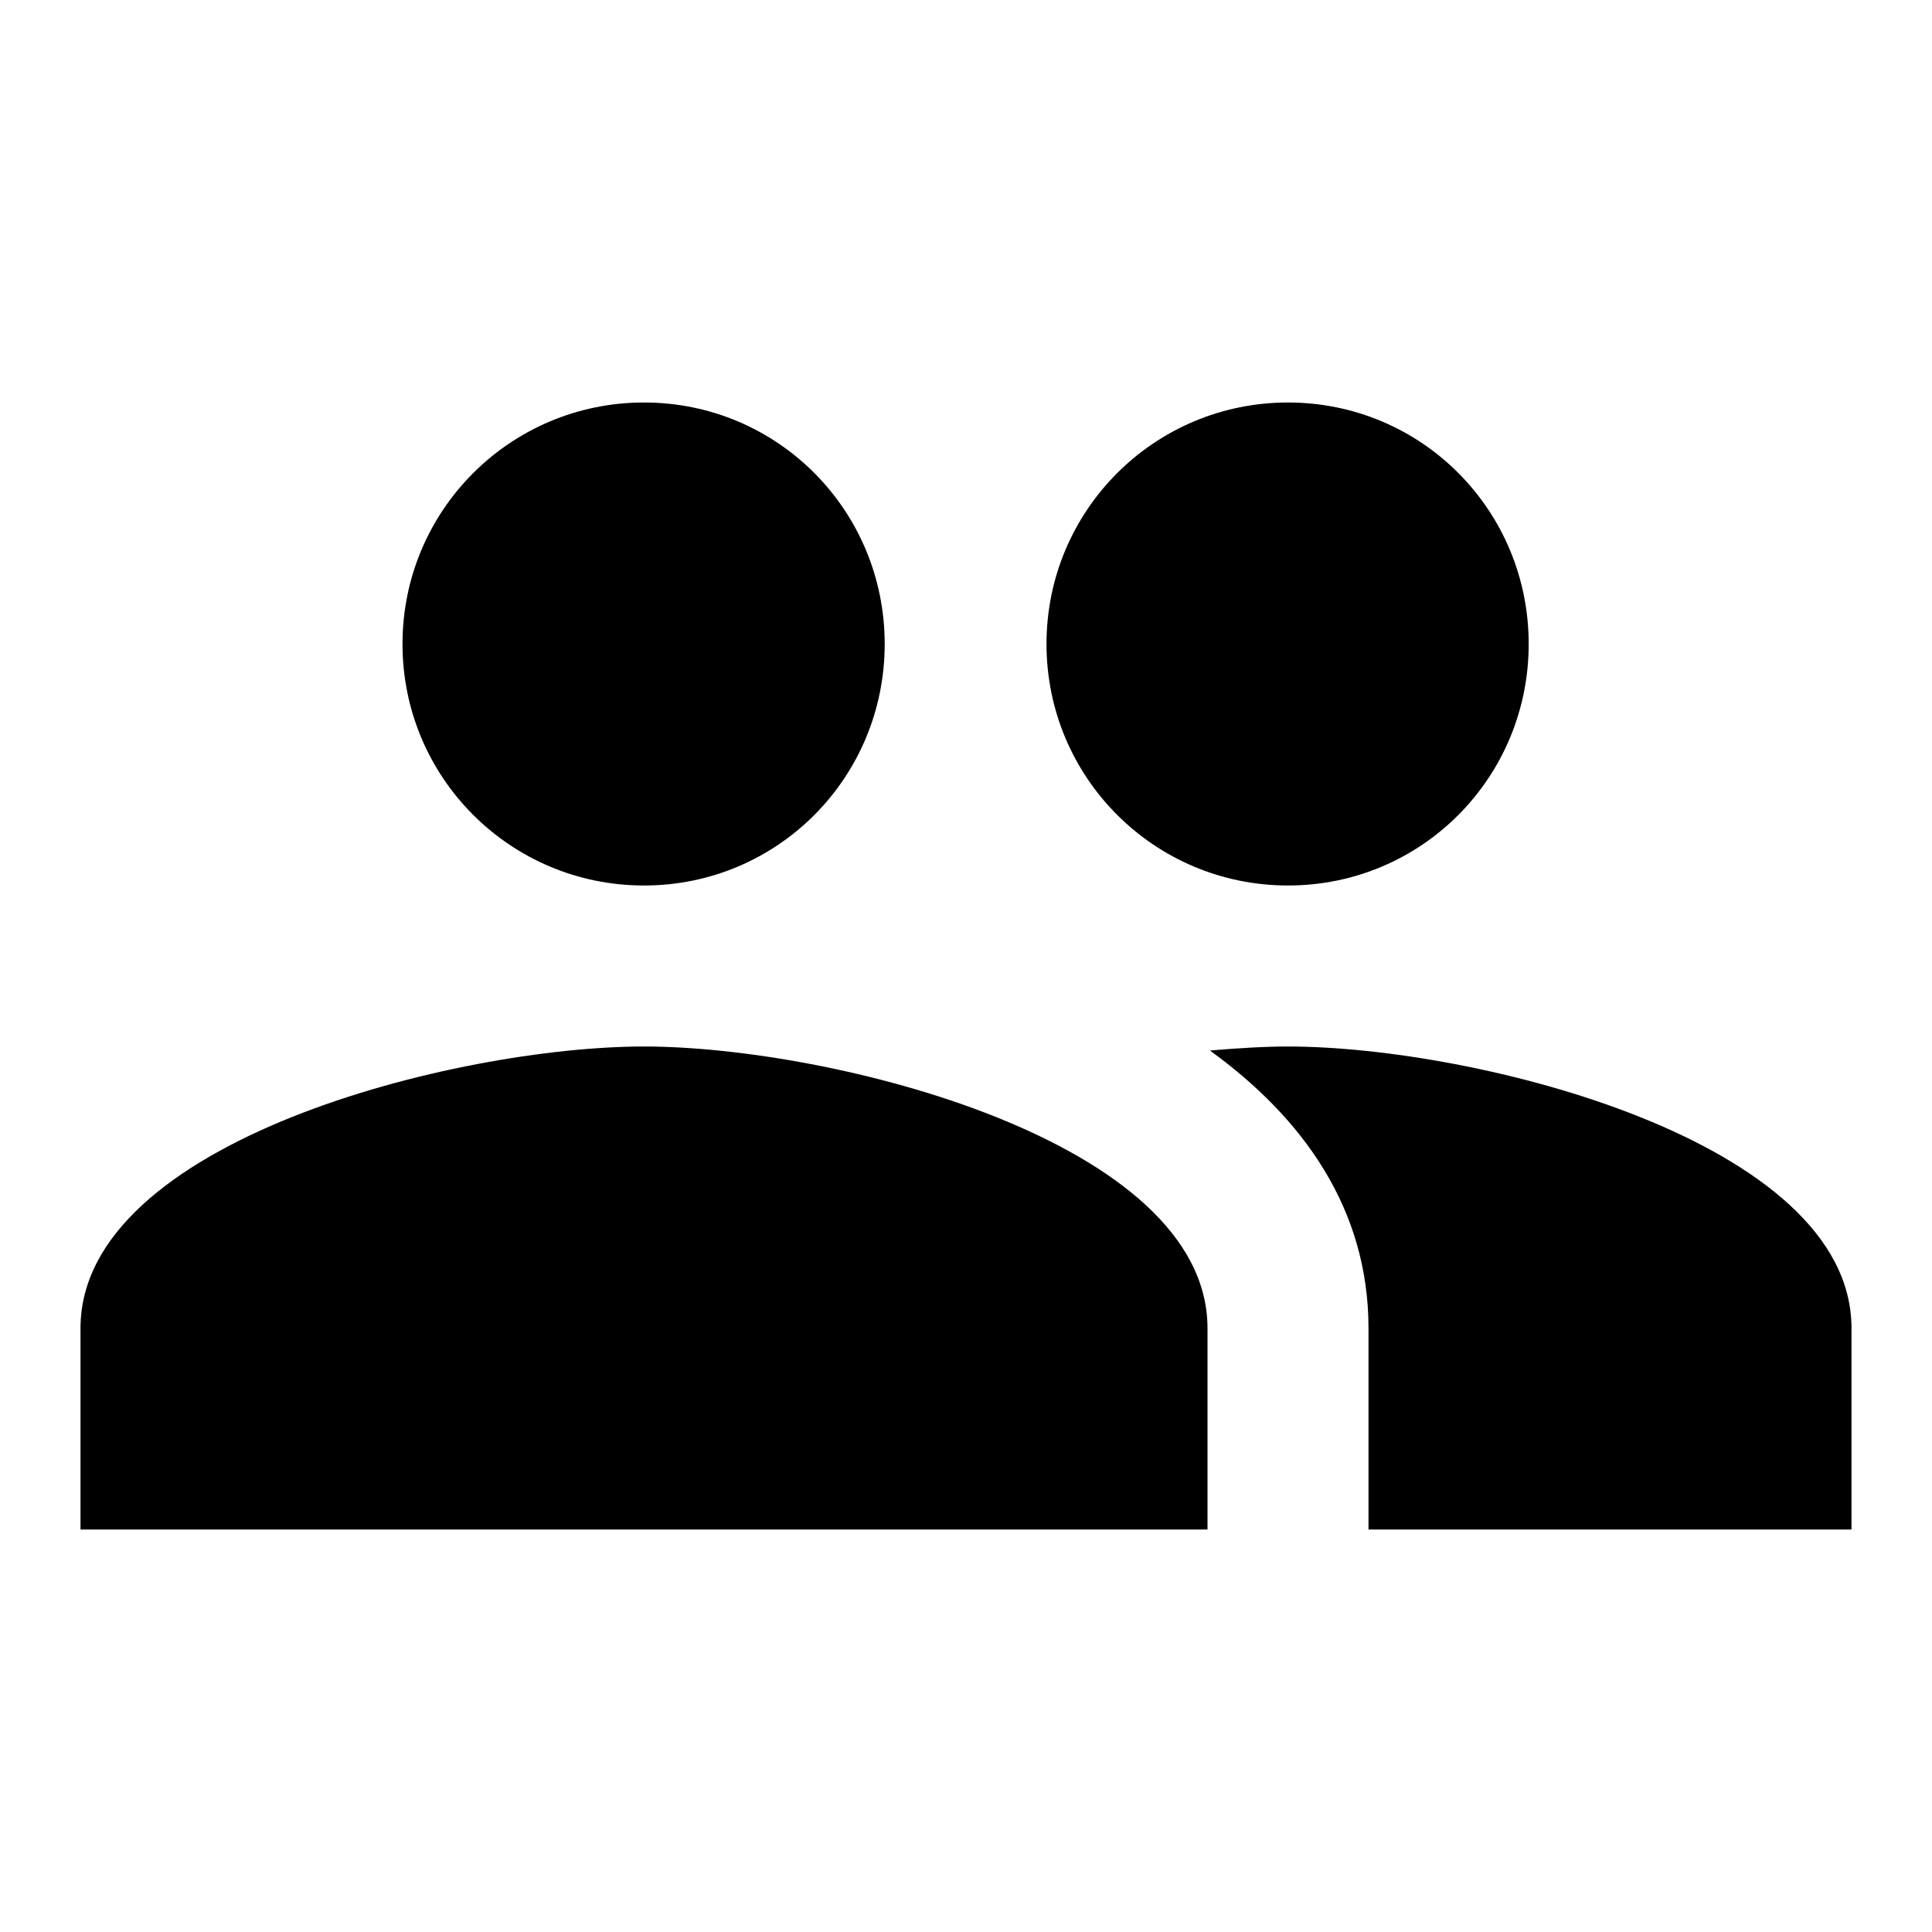
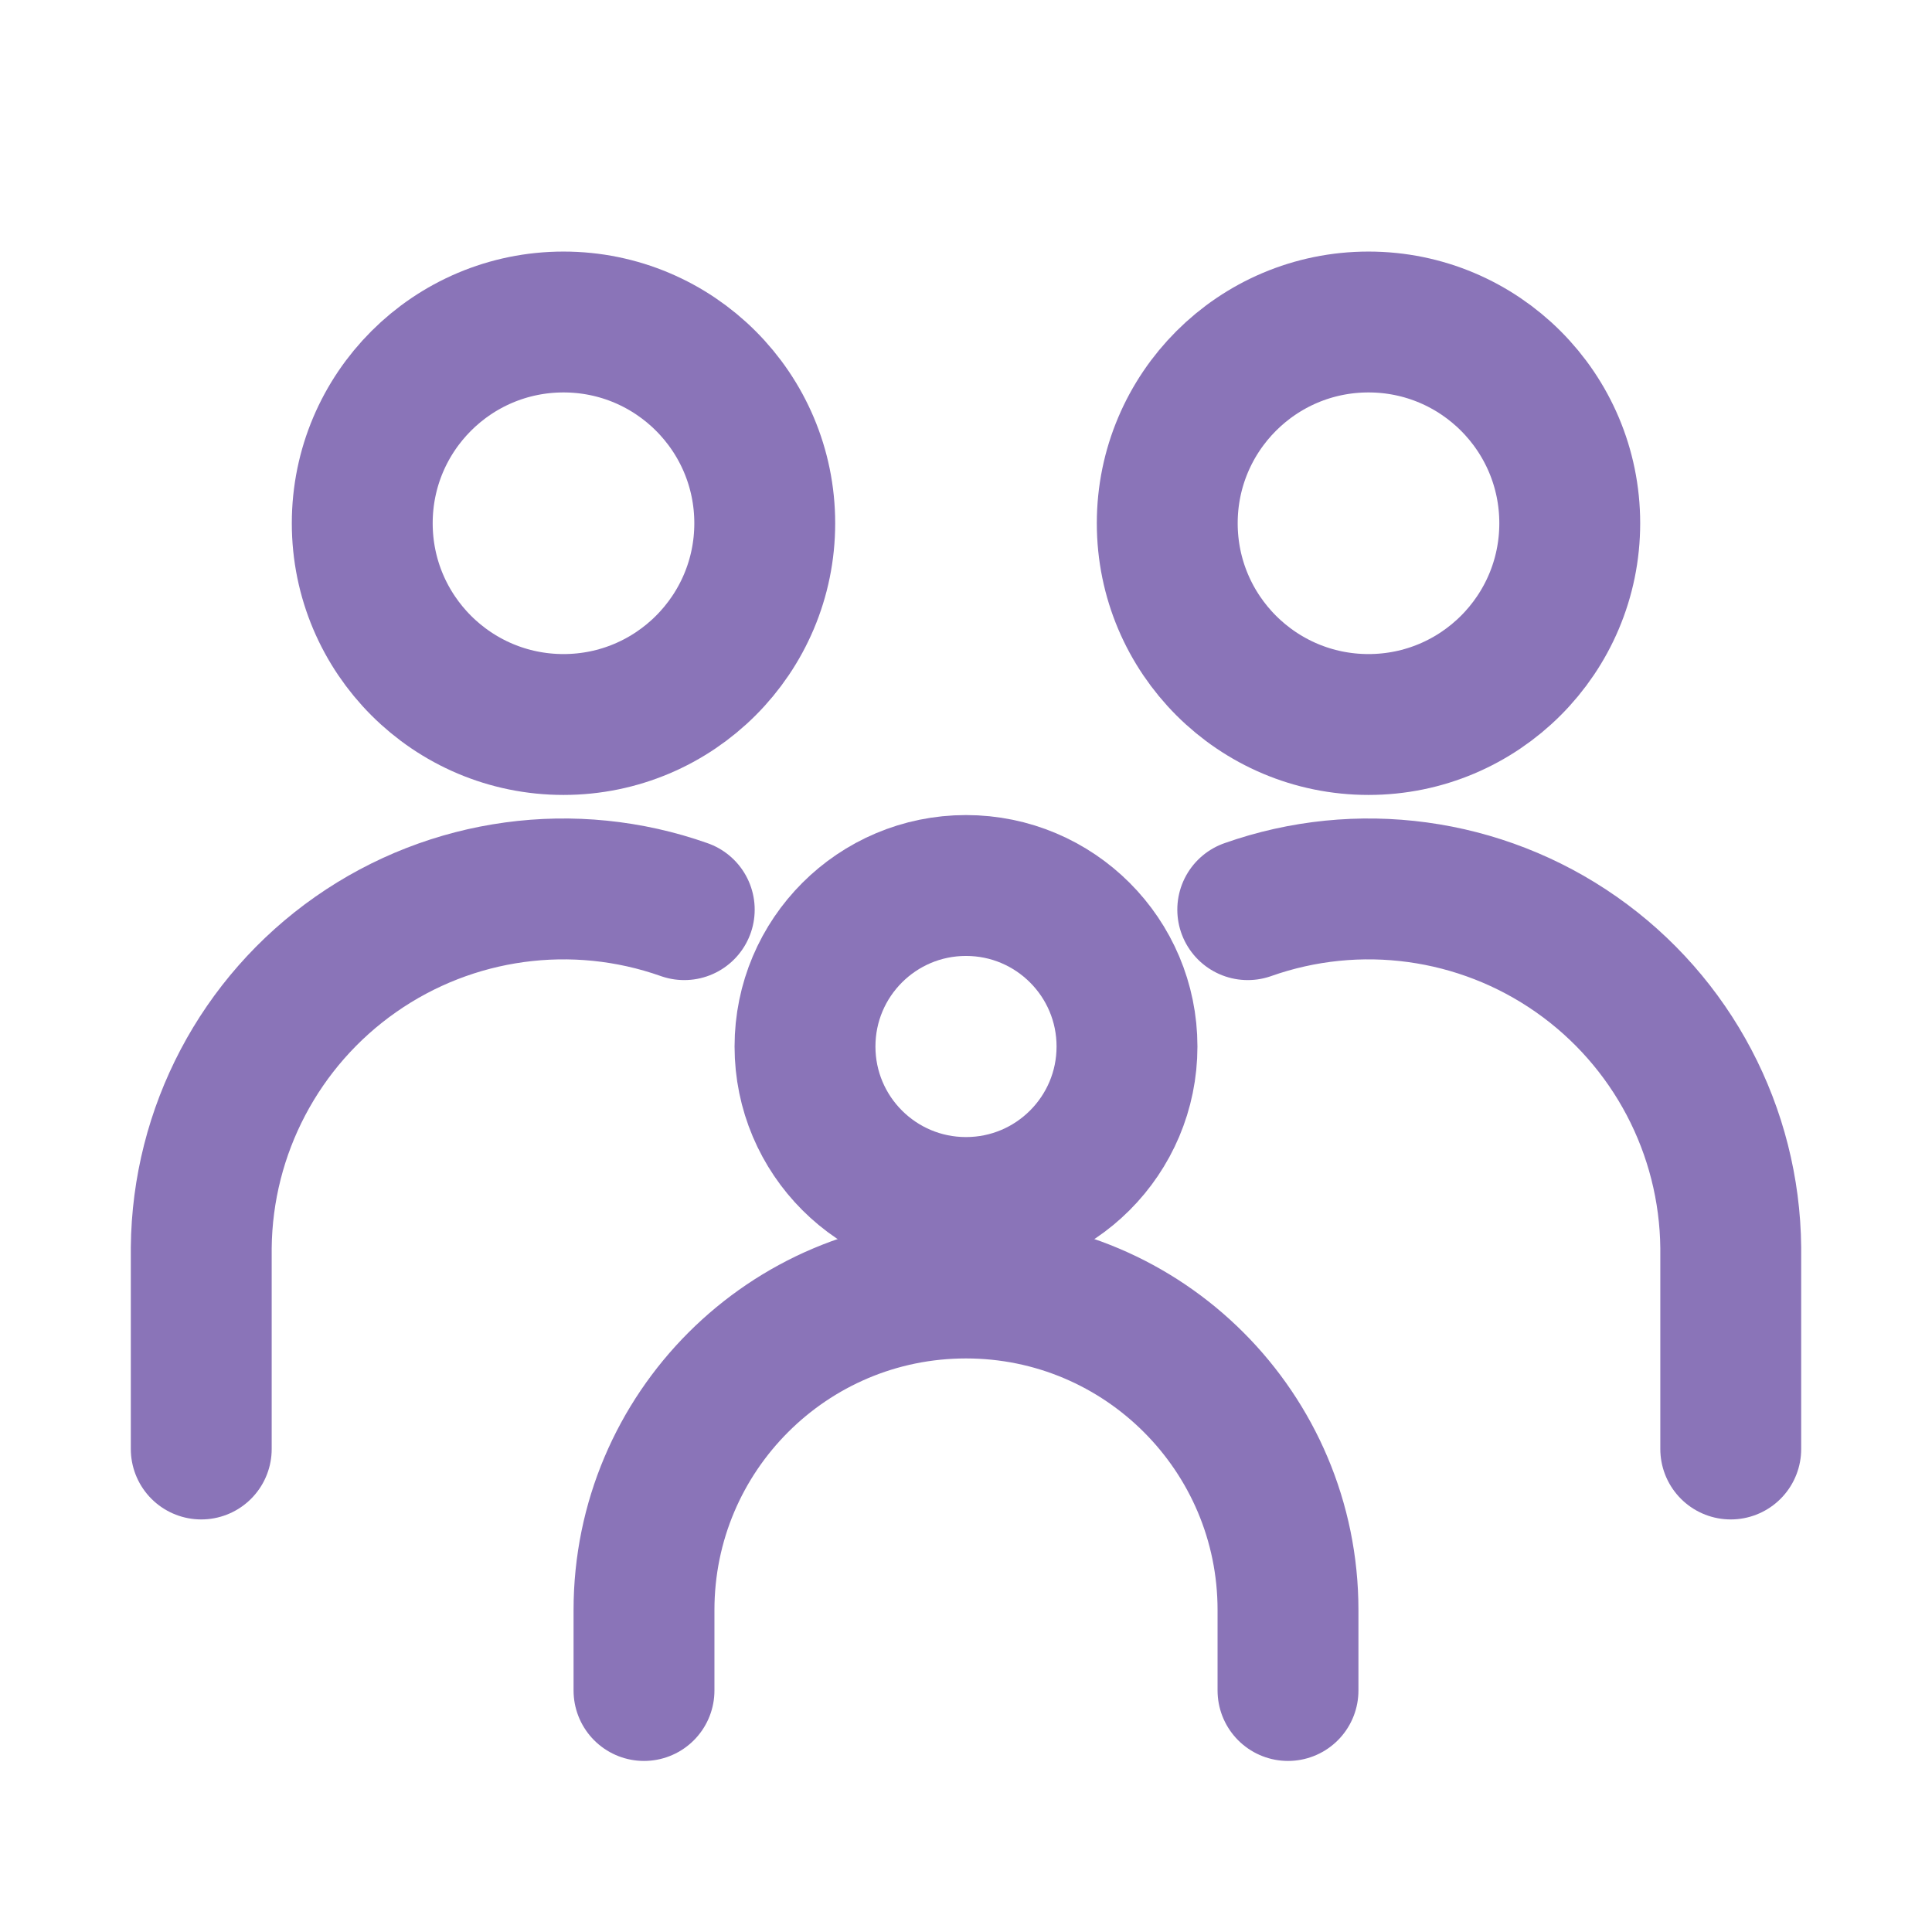
- <svg xmlns="http://www.w3.org/2000/svg" viewBox="0 0 24 24" fill="#000000">
-   <path d="M16 11c1.66 0 2.99-1.34 2.99-3S17.66 5 16 5c-1.66 0-3 1.34-3 3s1.34 3 3 3zm-8 0c1.66 0 2.99-1.34 2.99-3S9.66 5 8 5C6.34 5 5 6.34 5 8s1.34 3 3 3zm0 2c-2.33 0-7 1.17-7 3.5V19h14v-2.5c0-2.33-4.67-3.5-7-3.5zm8 0c-.29 0-.62.02-.97.05 1.16.84 1.97 1.97 1.97 3.45V19h6v-2.5c0-2.33-4.67-3.5-7-3.5z" />
+ <svg xmlns="http://www.w3.org/2000/svg" viewBox="0 0 24 24" fill="none" stroke="#8a74b8" stroke-width="1.75" stroke-linecap="round" stroke-linejoin="round">
+   <circle cx="7" cy="6.5" r="2.5" />
+   <circle cx="17" cy="6.5" r="2.5" />
+   <circle cx="12" cy="13" r="2" />
+   <path d="M2.5 18v-2.5a4.5 4.5 0 0 1 6-4.2M21.5 18v-2.5a4.5 4.5 0 0 0-6-4.2M8 21v-1a4 4 0 0 1 8 0v1" />
</svg>
